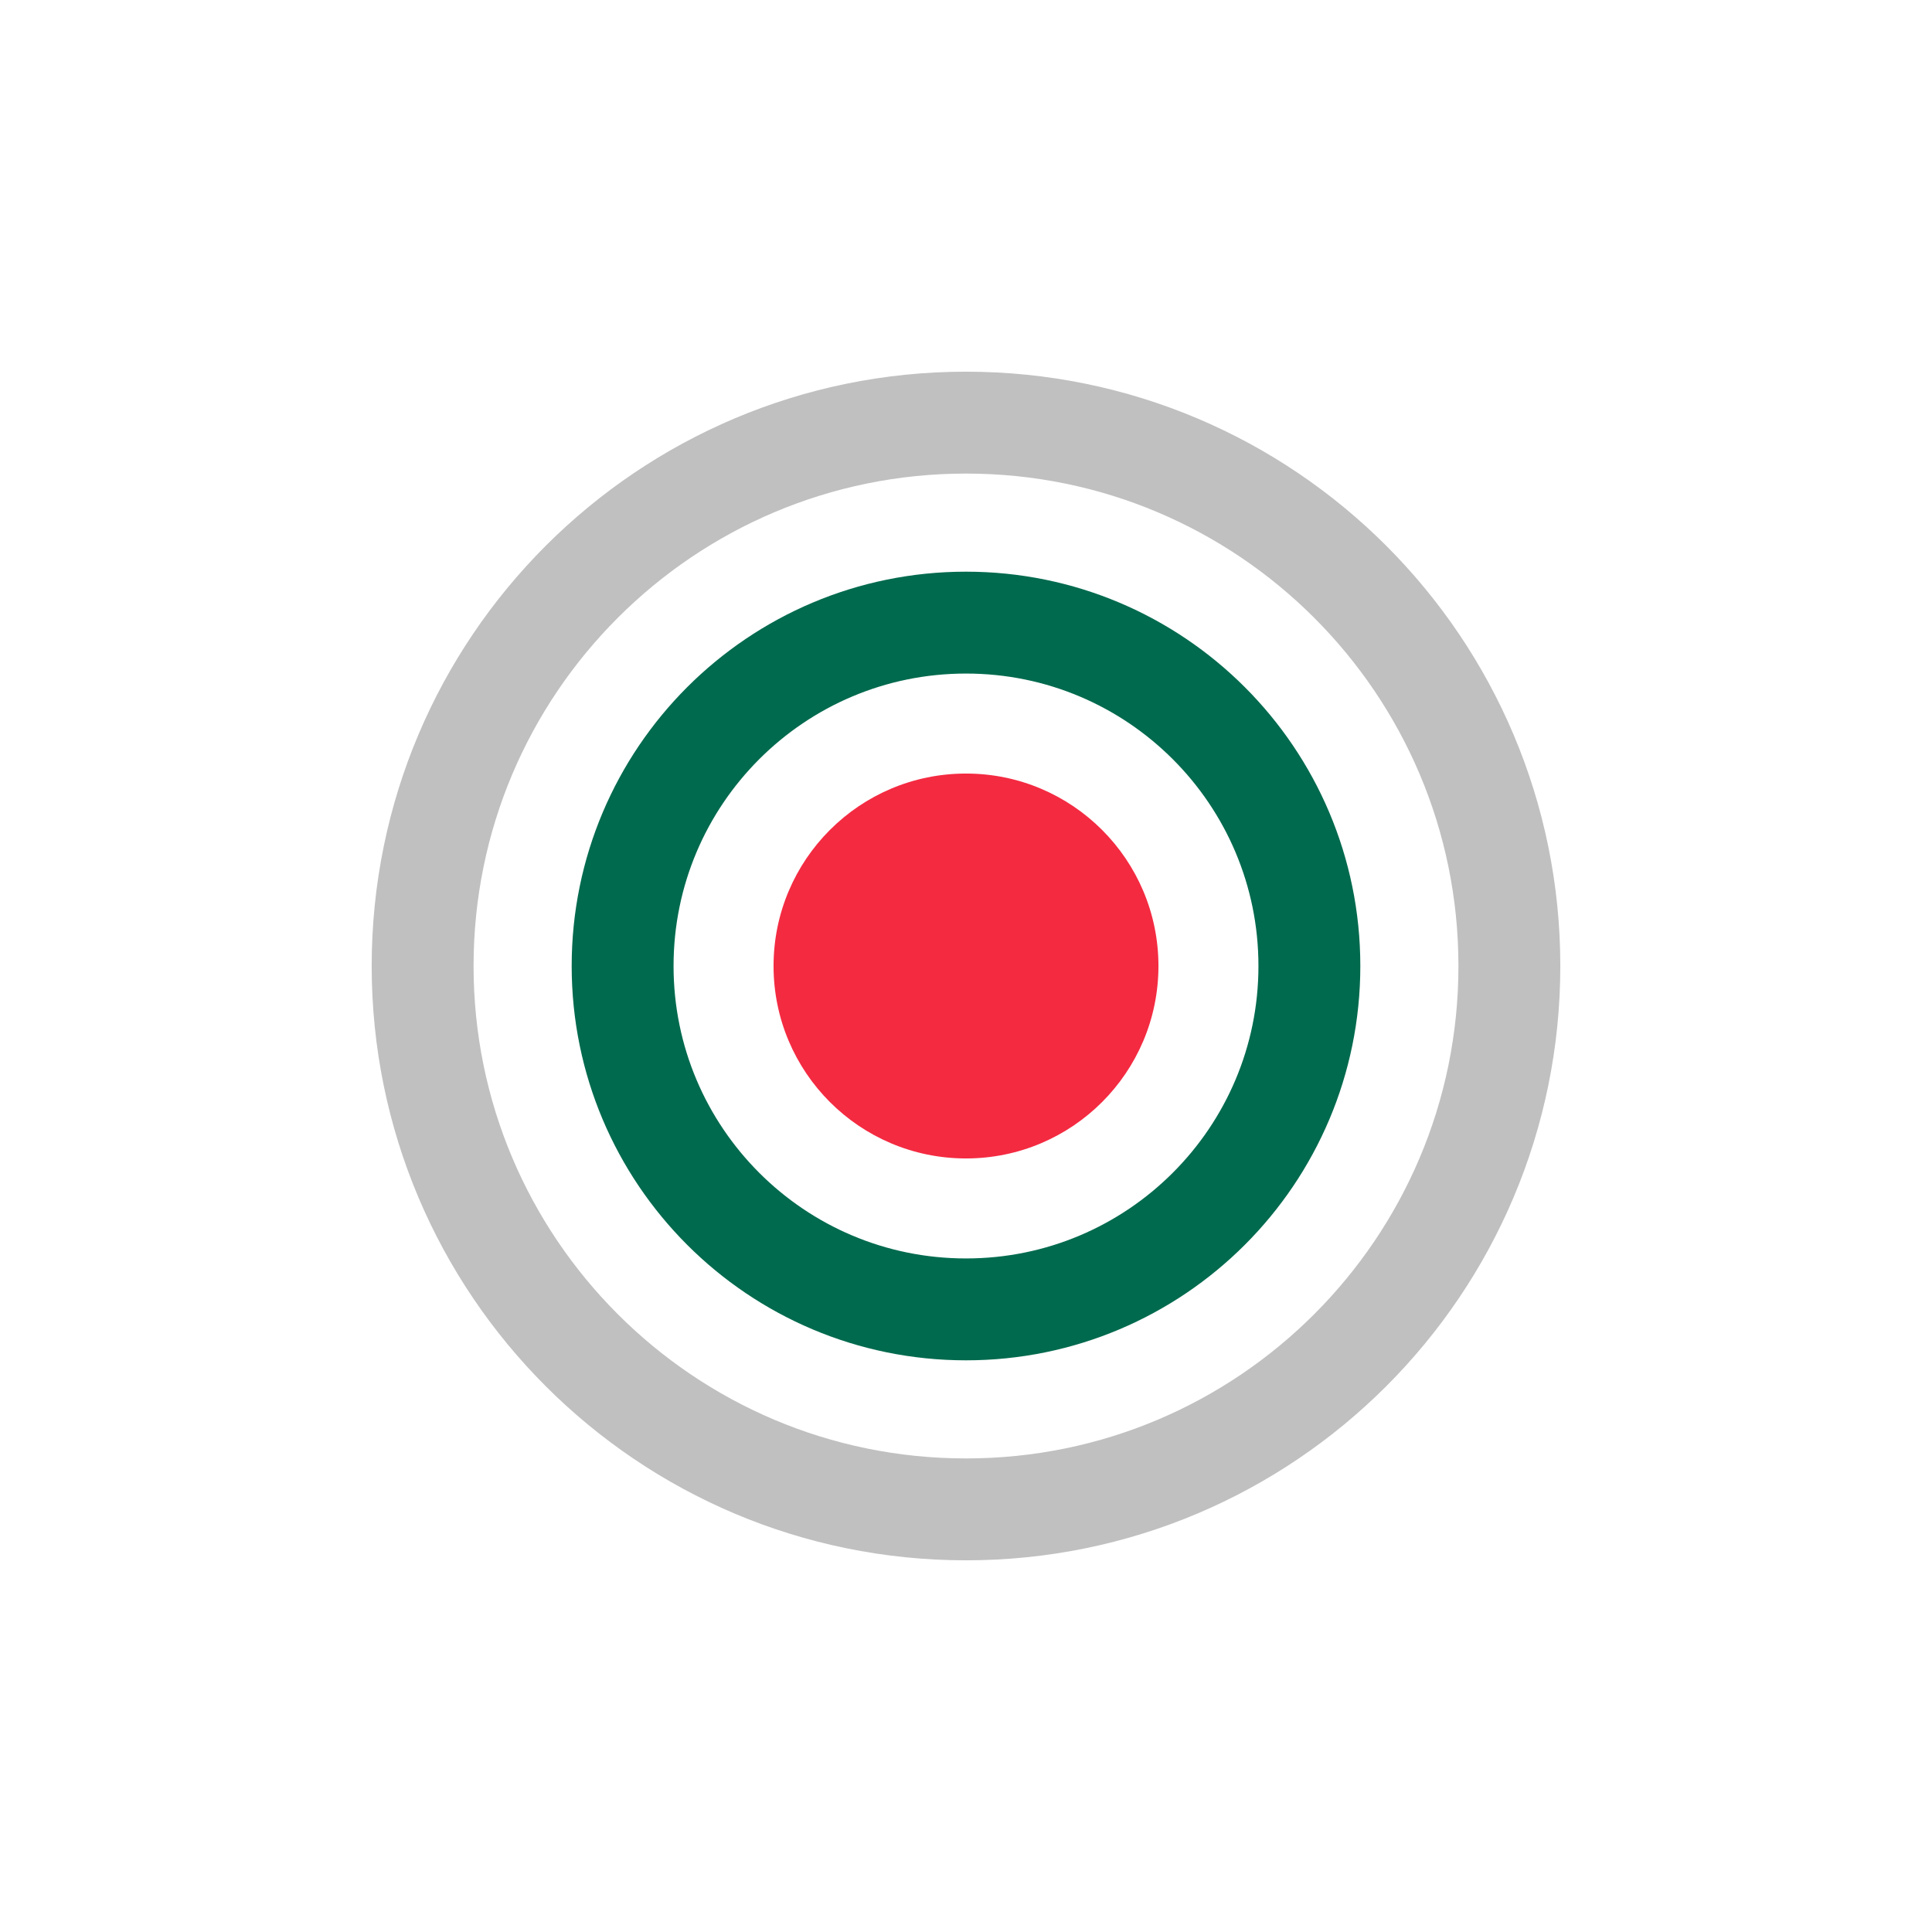
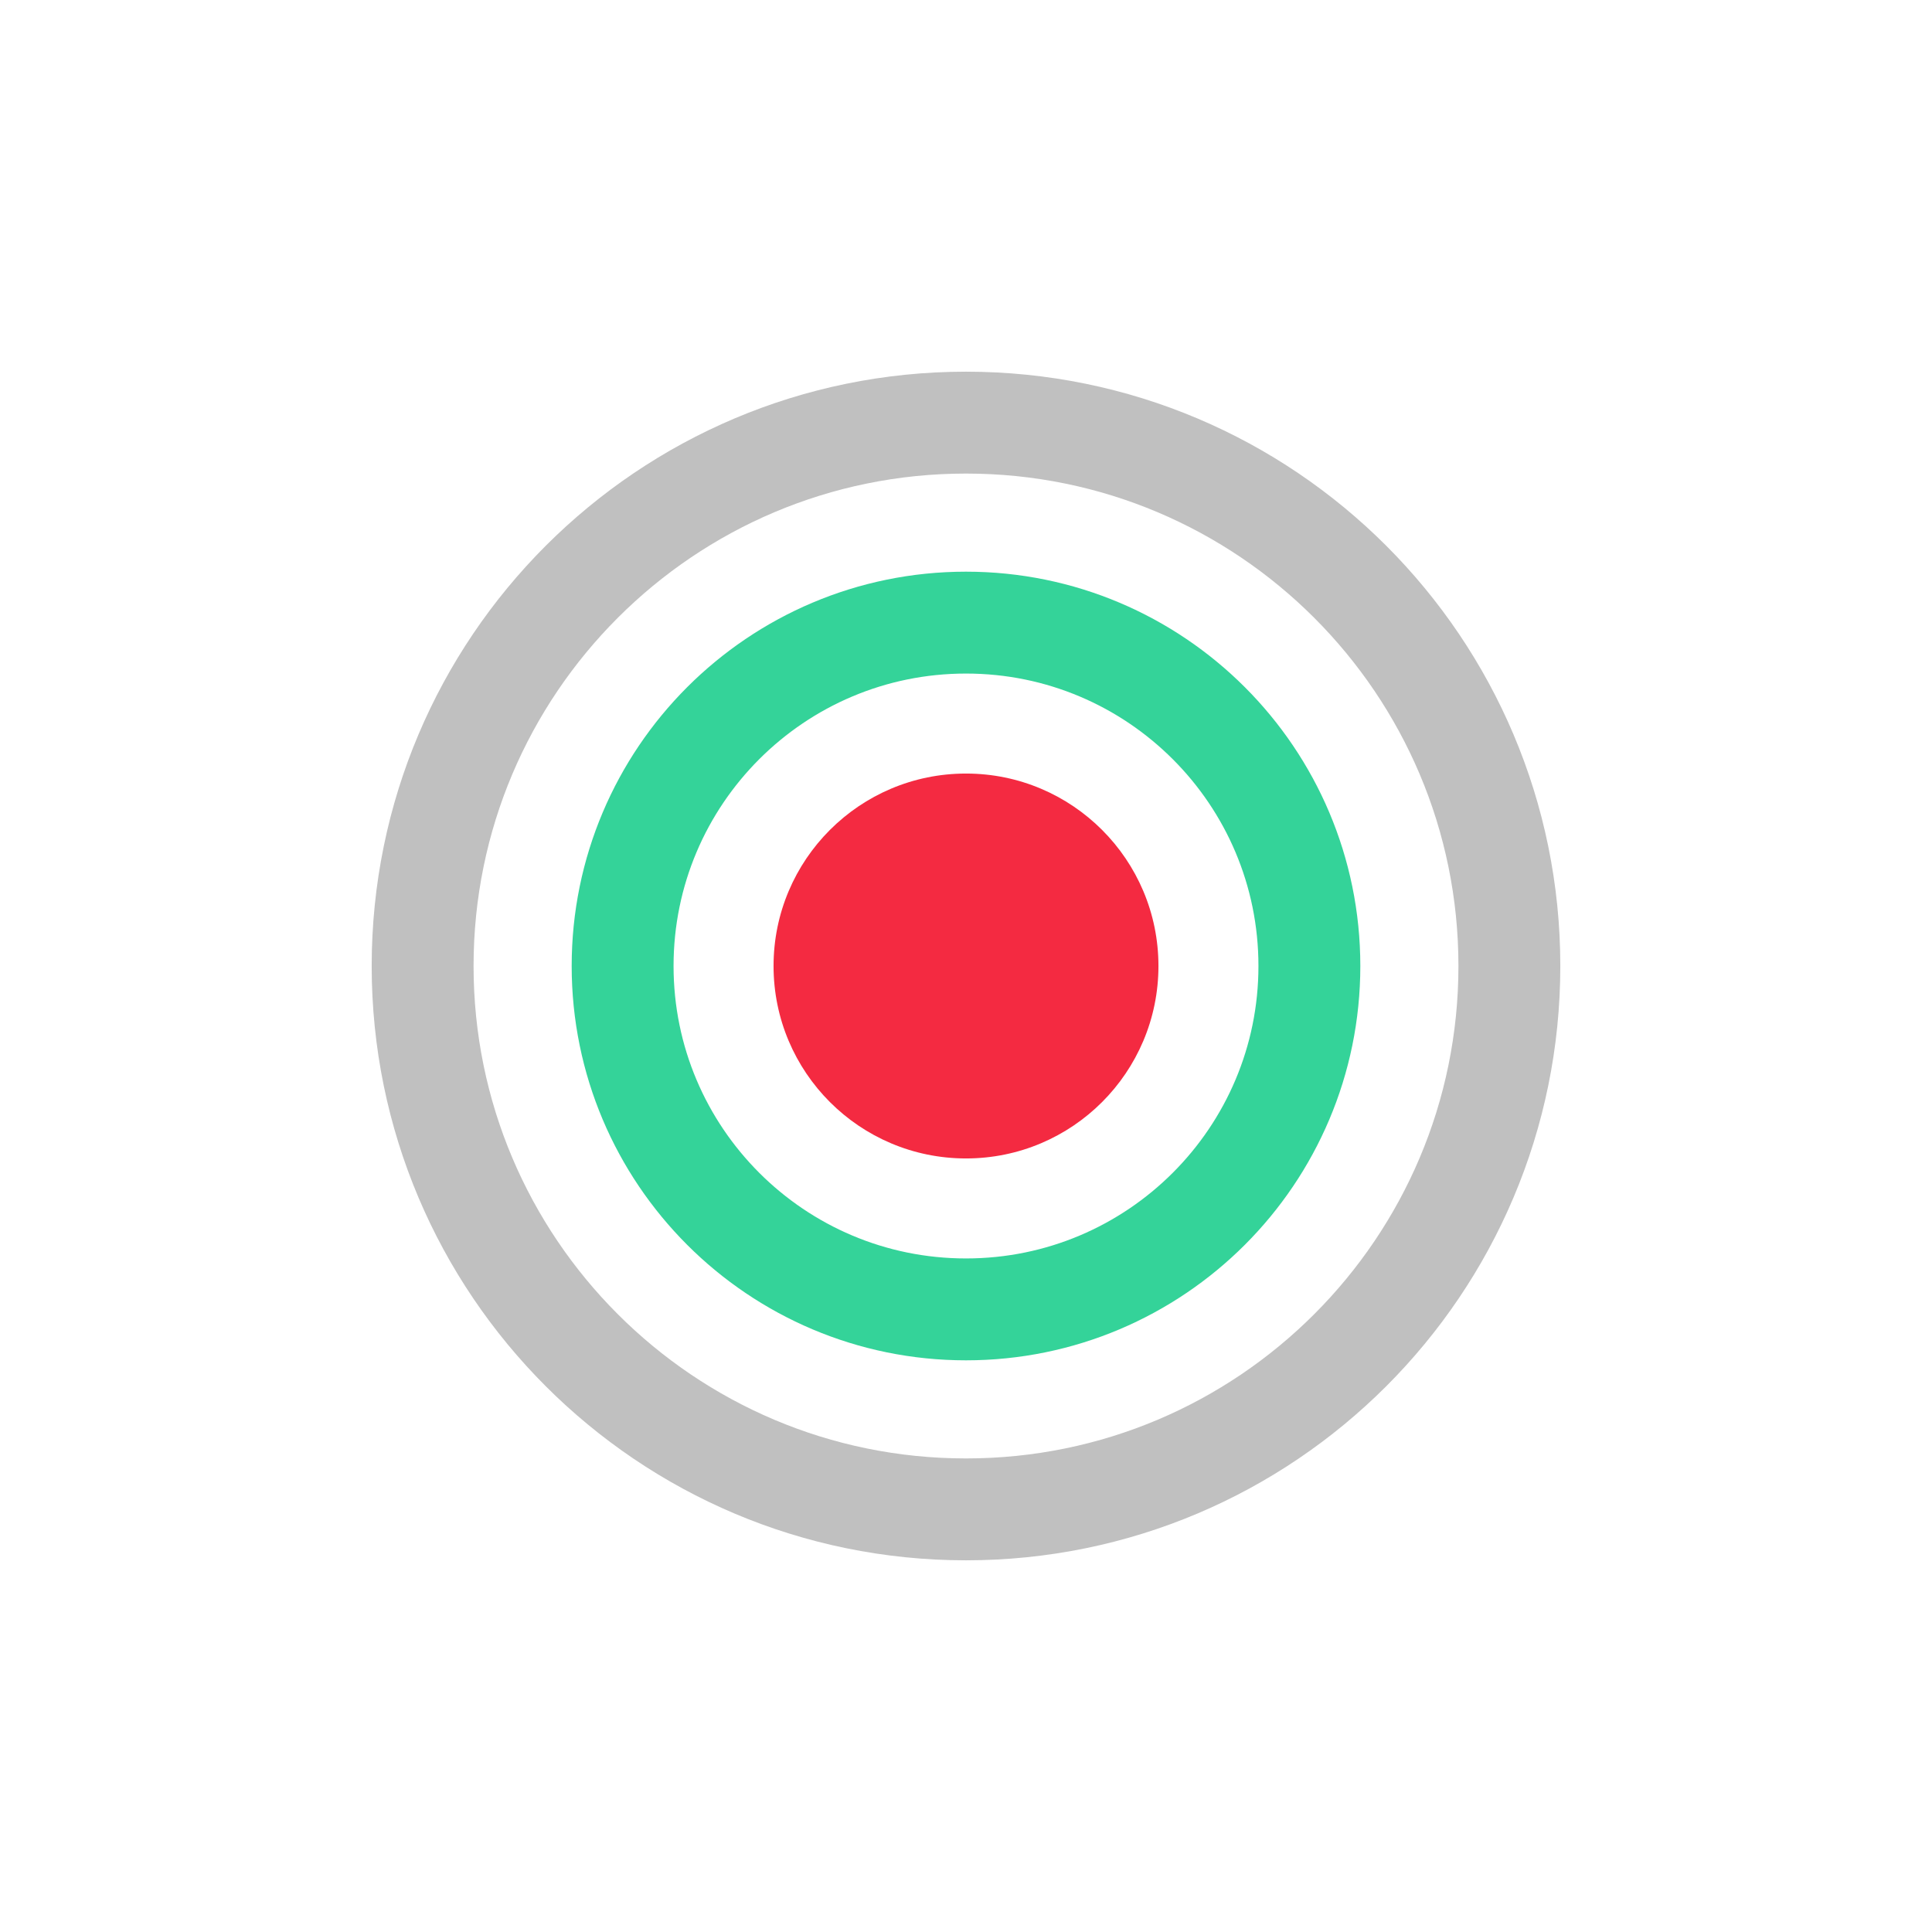
<svg xmlns="http://www.w3.org/2000/svg" viewBox="0 0 512 512" width="512" height="512">
  <circle cx="256" cy="256" r="144" fill="none" stroke="#C0C0C0" stroke-width="27" />
-   <circle cx="256" cy="256" r="91" fill="none" stroke="#006A4E" stroke-width="27" />
+   <circle cx="256" cy="256" r="91" fill="none" stroke="#34D399" stroke-width="27" />
  <circle cx="256" cy="256" r="51" fill="#F42A41" />
</svg>
